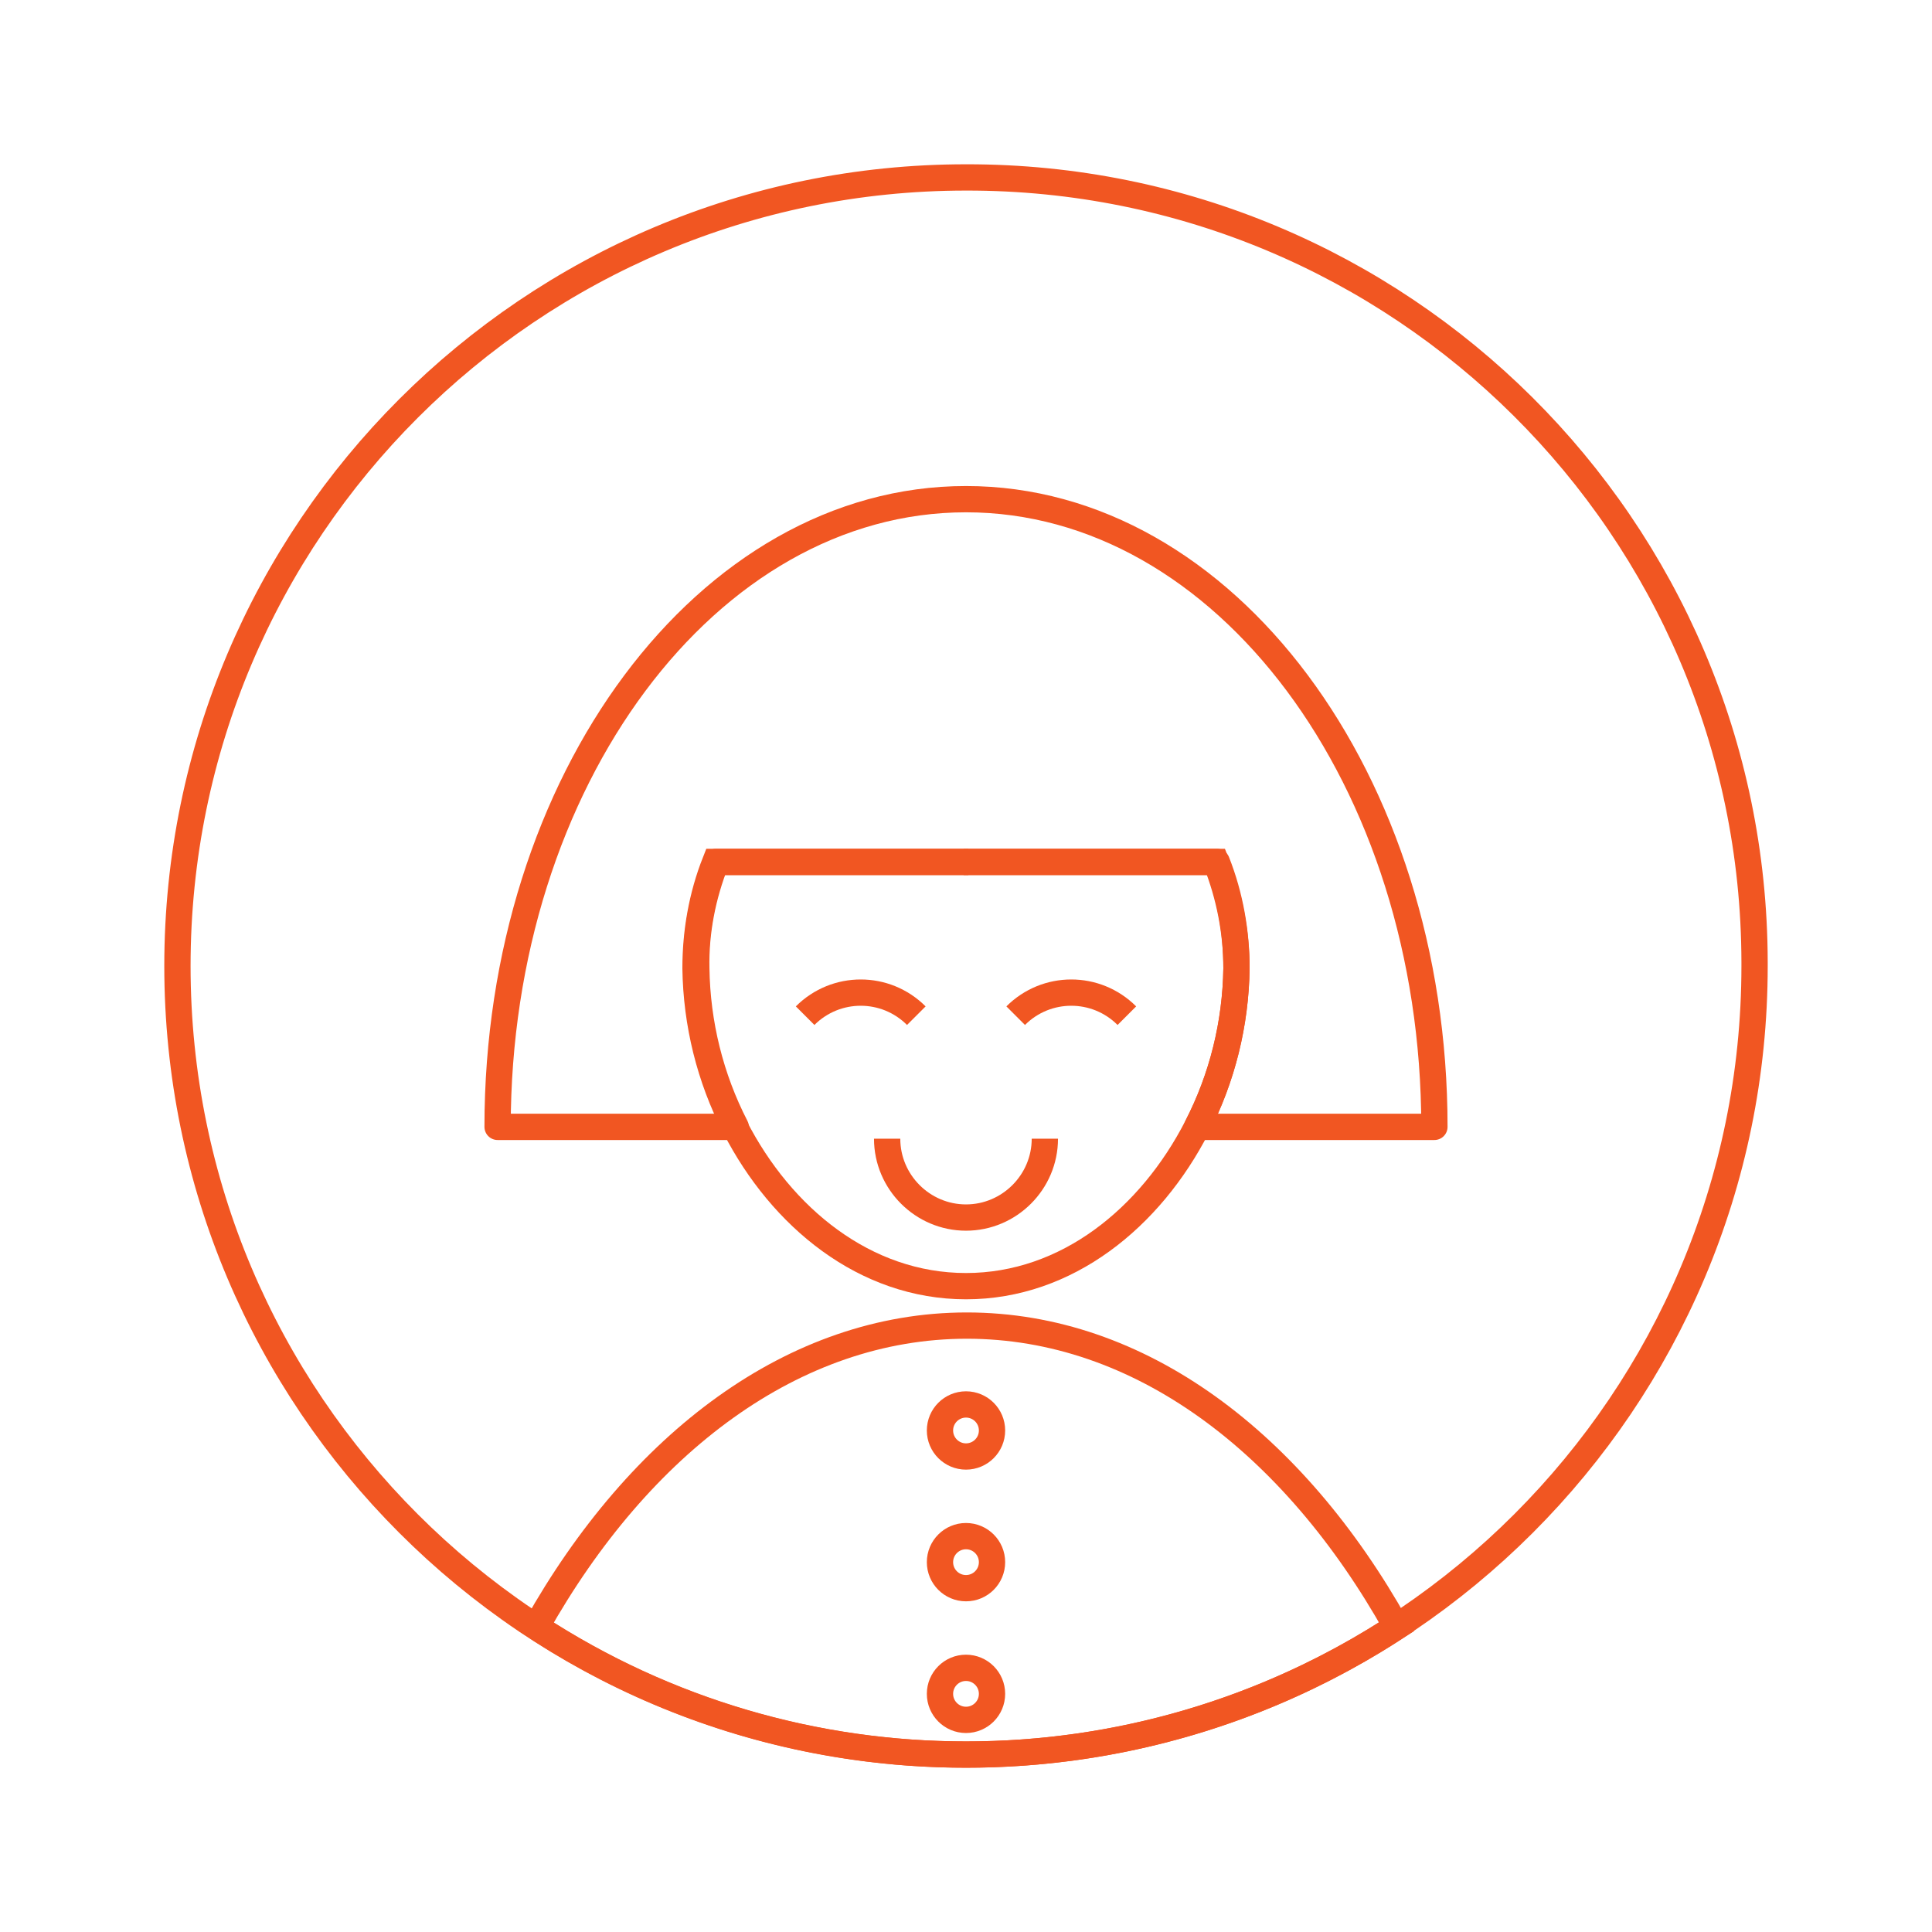
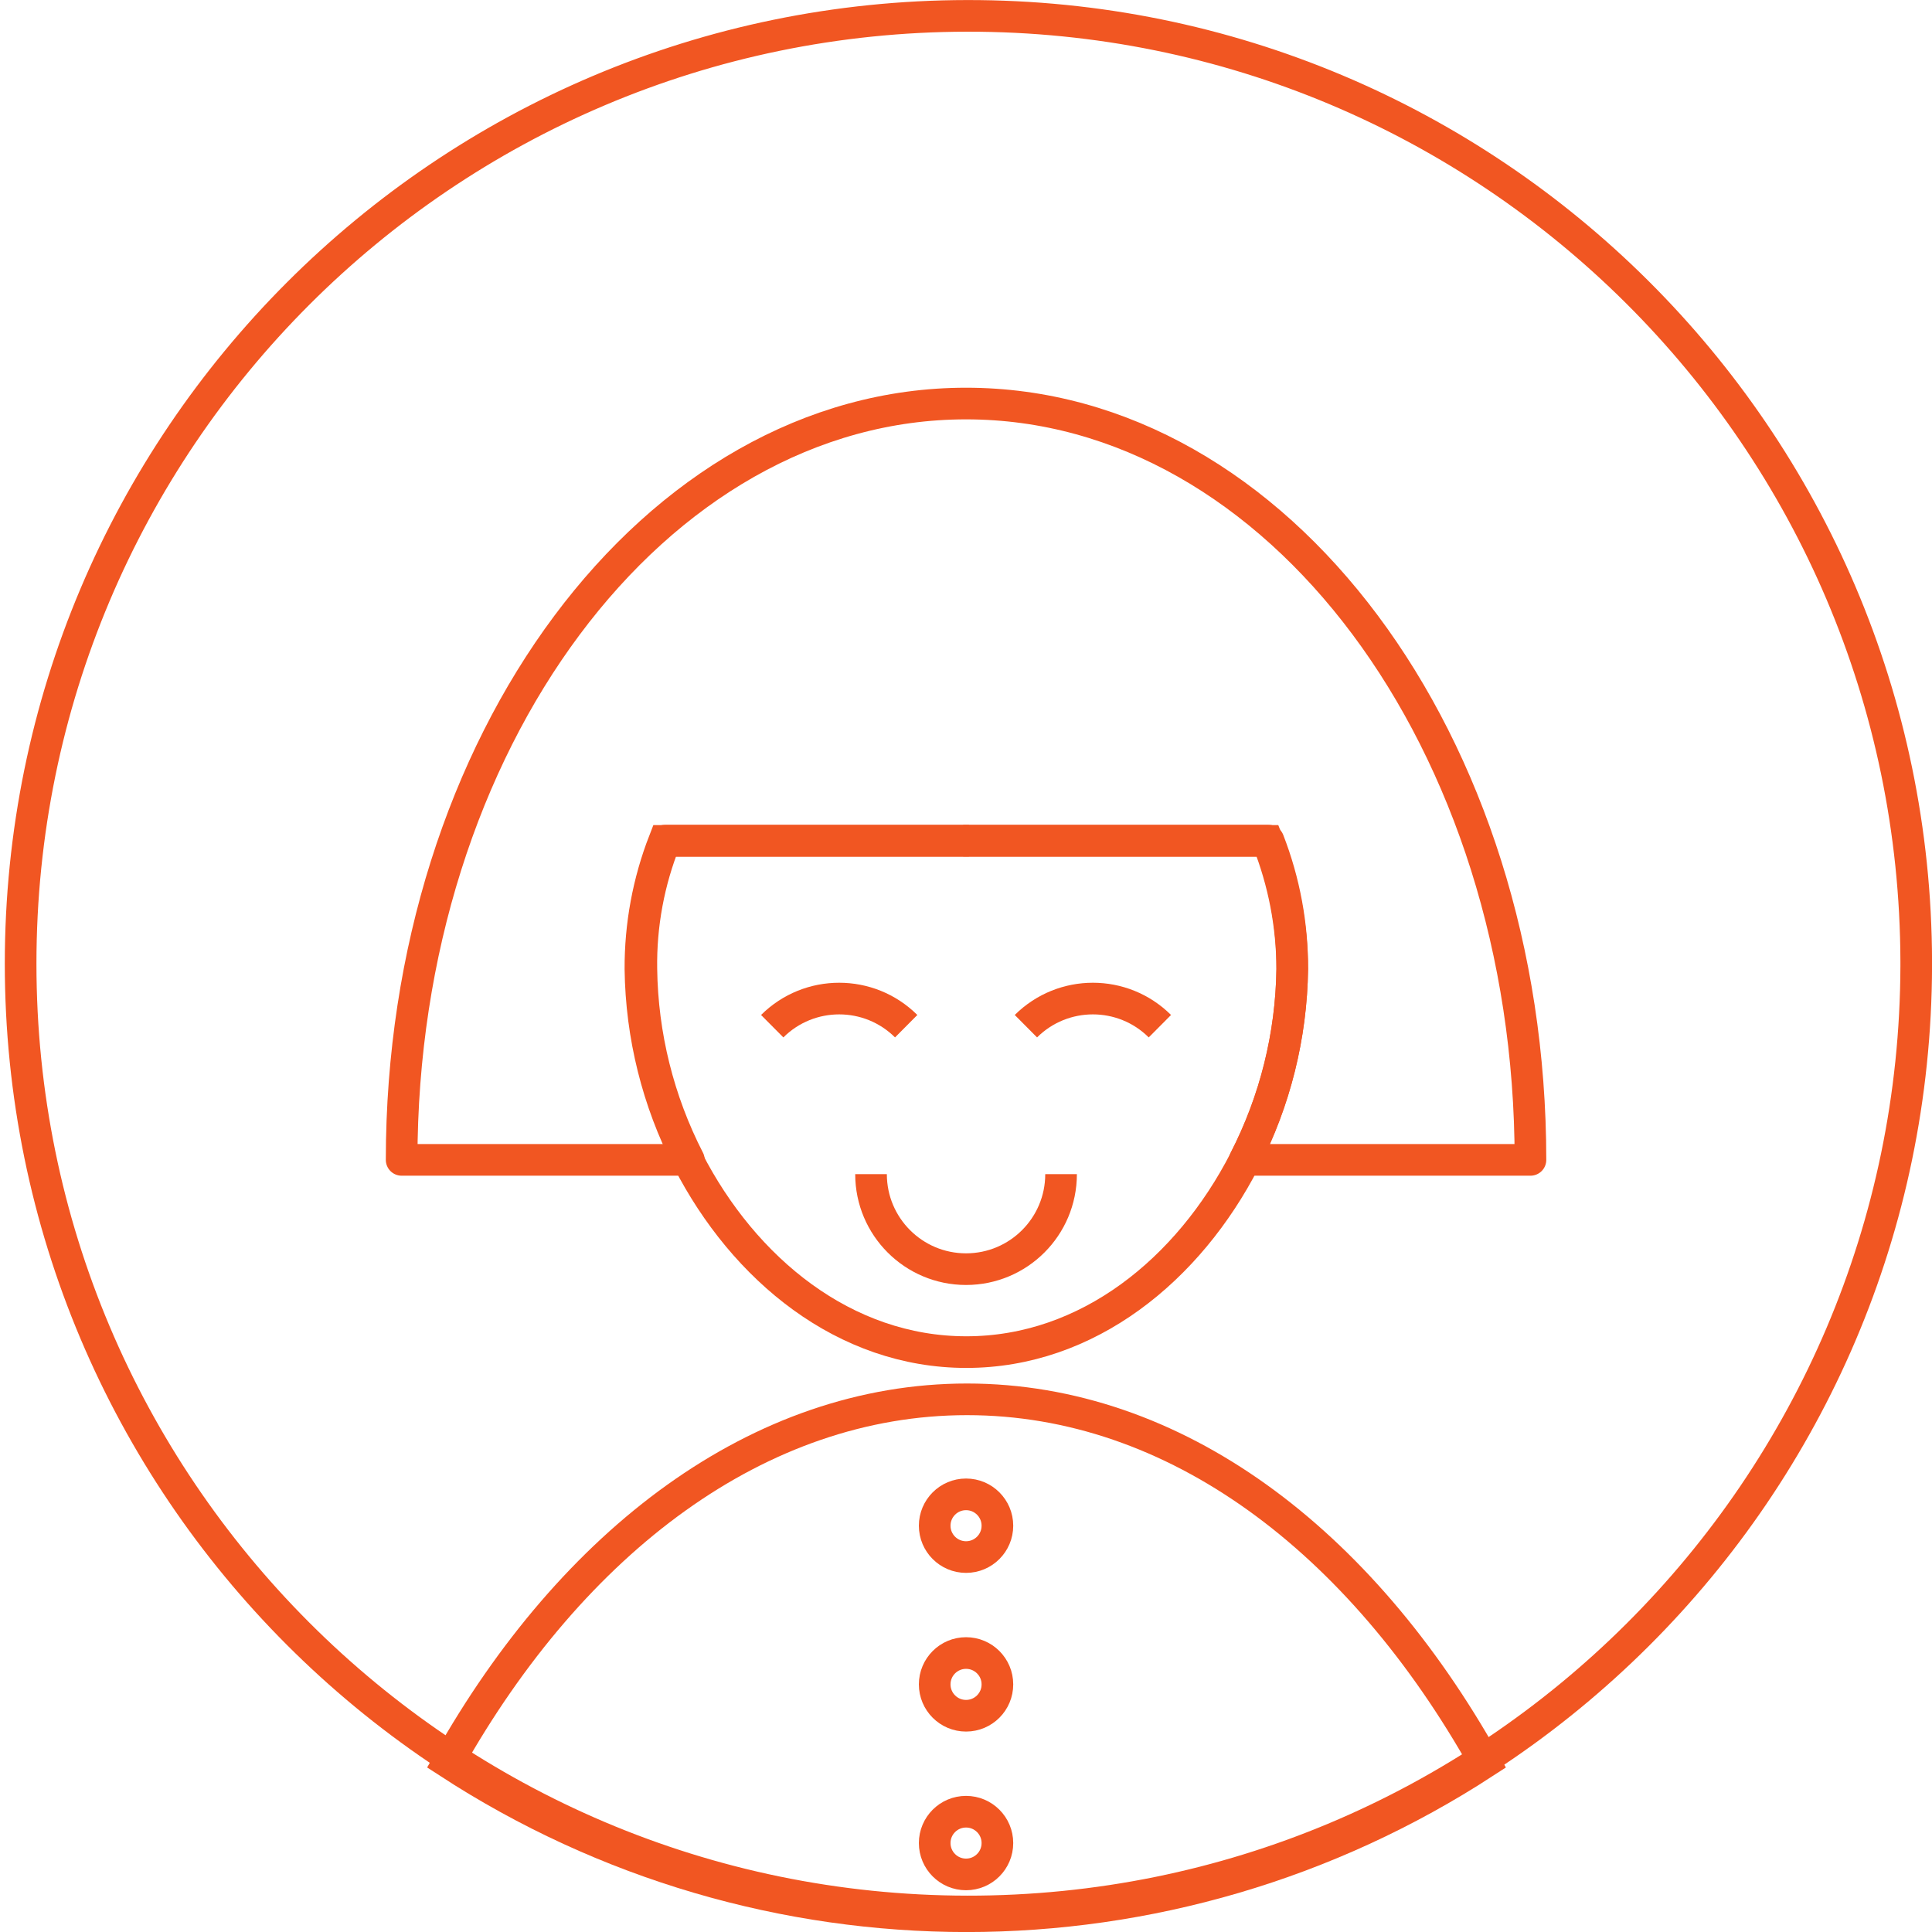
- <svg xmlns="http://www.w3.org/2000/svg" version="1.1" id="Layer_1" x="0px" y="0px" viewBox="0 0 245 245" style="enable-background:new 0 0 245 245;" xml:space="preserve">
-   <style type="text/css">
- 	.st0{fill:none;stroke:#F15622;stroke-width:3.333;stroke-miterlimit:10;}
- 	.st1{fill:none;stroke:#F15622;stroke-width:3.333;stroke-linecap:round;stroke-linejoin:round;}
- 	.st2{fill:none;stroke:#F15622;stroke-width:3.333;stroke-linejoin:round;}
- </style>
-   <g id="Layer_2_1_">
-     <g id="Layer_1-2">
-       <path class="st0" d="M177.1,206.3c-33.2,21.6-76,21.6-109.1,0c13.1-23.3,32.7-38.2,54.6-38.2S164,182.9,177.1,206.3z" />
-       <path class="st0" d="M222.5,122.5c0,55.2-44.8,100-100,100s-100-44.8-100-100s44.8-100,100-100c55.1-0.1,99.9,44.4,100,99.5    C222.5,122.2,222.5,122.3,222.5,122.5z" />
-       <path class="st0" d="M156.8,122.8c-0.1,7-1.8,13.9-5,20.1c-5.9,11.5-16.5,20.2-29.3,20.2s-23.4-8.7-29.3-20.2    c-3.2-6.2-4.9-13.1-5-20.1c0-4.6,0.8-9.2,2.5-13.5h63.5C155.9,113.6,156.8,118.2,156.8,122.8z" />
-       <path class="st1" d="M151.8,142.9c3.2-6.2,4.9-13.1,5-20.1c0-4.6-0.8-9.2-2.5-13.5H90.8c-1.7,4.3-2.6,8.9-2.5,13.5    c0.1,7,1.8,13.9,5,20.1H63.1c0-43.9,26.6-79.6,59.4-79.6s59.4,35.6,59.4,79.6H151.8z" />
-       <line class="st2" x1="122.8" y1="109.3" x2="122.2" y2="109.3" />
-       <path class="st0" d="M112.5,144.4c0,5.5,4.5,10,10,10s10-4.5,10-10" />
-       <path class="st0" d="M142.9,128.8c-3.9-3.9-10.2-3.9-14.1,0l0,0" />
-       <path class="st0" d="M116.2,128.8c-3.9-3.9-10.2-3.9-14.1,0l0,0" />
-       <circle class="st0" cx="122.5" cy="181.4" r="3.3" />
-       <circle class="st0" cx="122.5" cy="198.1" r="3.3" />
-       <circle class="st0" cx="122.5" cy="214.8" r="3.3" />
+ <svg xmlns="http://www.w3.org/2000/svg" viewBox="0 0 203.33 203.33">
+   <defs>
+     <style>.cls-1,.cls-2,.cls-3{fill:none;stroke:#f15622;stroke-width:3.33px;}.cls-1{stroke-miterlimit:10;}.cls-2{stroke-linecap:round;}.cls-2,.cls-3{stroke-linejoin:round;}</style>
+   </defs>
+   <g id="Layer_2" data-name="Layer 2">
+     <g id="Layer_1-2" data-name="Layer 1">
+       <g id="Layer_2-2" data-name="Layer 2">
+         <g id="Layer_1-2-2" data-name="Layer 1-2">
+           <path class="cls-1" d="M156.27,185.47a99.94,99.94,0,0,1-109.1,0c13.1-23.3,32.7-38.2,54.6-38.2S143.17,162.07,156.27,185.47Z" />
+           <path class="cls-1" d="M201.67,101.67a99.75,99.75,0,1,1,0-.5Z" />
+           <path class="cls-1" d="M136,102a45.27,45.27,0,0,1-5,20.1c-5.9,11.5-16.5,20.2-29.3,20.2s-23.4-8.7-29.3-20.2a45.27,45.27,0,0,1-5-20.1,36.72,36.72,0,0,1,2.5-13.5h63.5A36.82,36.82,0,0,1,136,102Z" />
+           <path class="cls-2" d="M131,122.07a45.27,45.27,0,0,0,5-20.1,36.72,36.72,0,0,0-2.5-13.5H70a34.78,34.78,0,0,0-2.5,13.5,45.27,45.27,0,0,0,5,20.1H42.27c0-43.9,26.6-79.6,59.4-79.6s59.4,35.6,59.4,79.6Z" />
+           <line class="cls-3" x1="101.97" y1="88.47" x2="101.37" y2="88.47" />
+           <path class="cls-1" d="M91.67,123.57a10,10,0,0,0,20,0" />
+           <path class="cls-1" d="M122.07,108a10,10,0,0,0-14.1,0h0" />
+           <path class="cls-1" d="M95.37,108a10,10,0,0,0-14.1,0h0" />
+           <circle class="cls-1" cx="101.67" cy="160.57" r="3.3" />
+           <circle class="cls-1" cx="101.67" cy="177.27" r="3.3" />
+           <circle class="cls-1" cx="101.67" cy="193.97" r="3.3" />
+         </g>
+       </g>
    </g>
  </g>
</svg>
